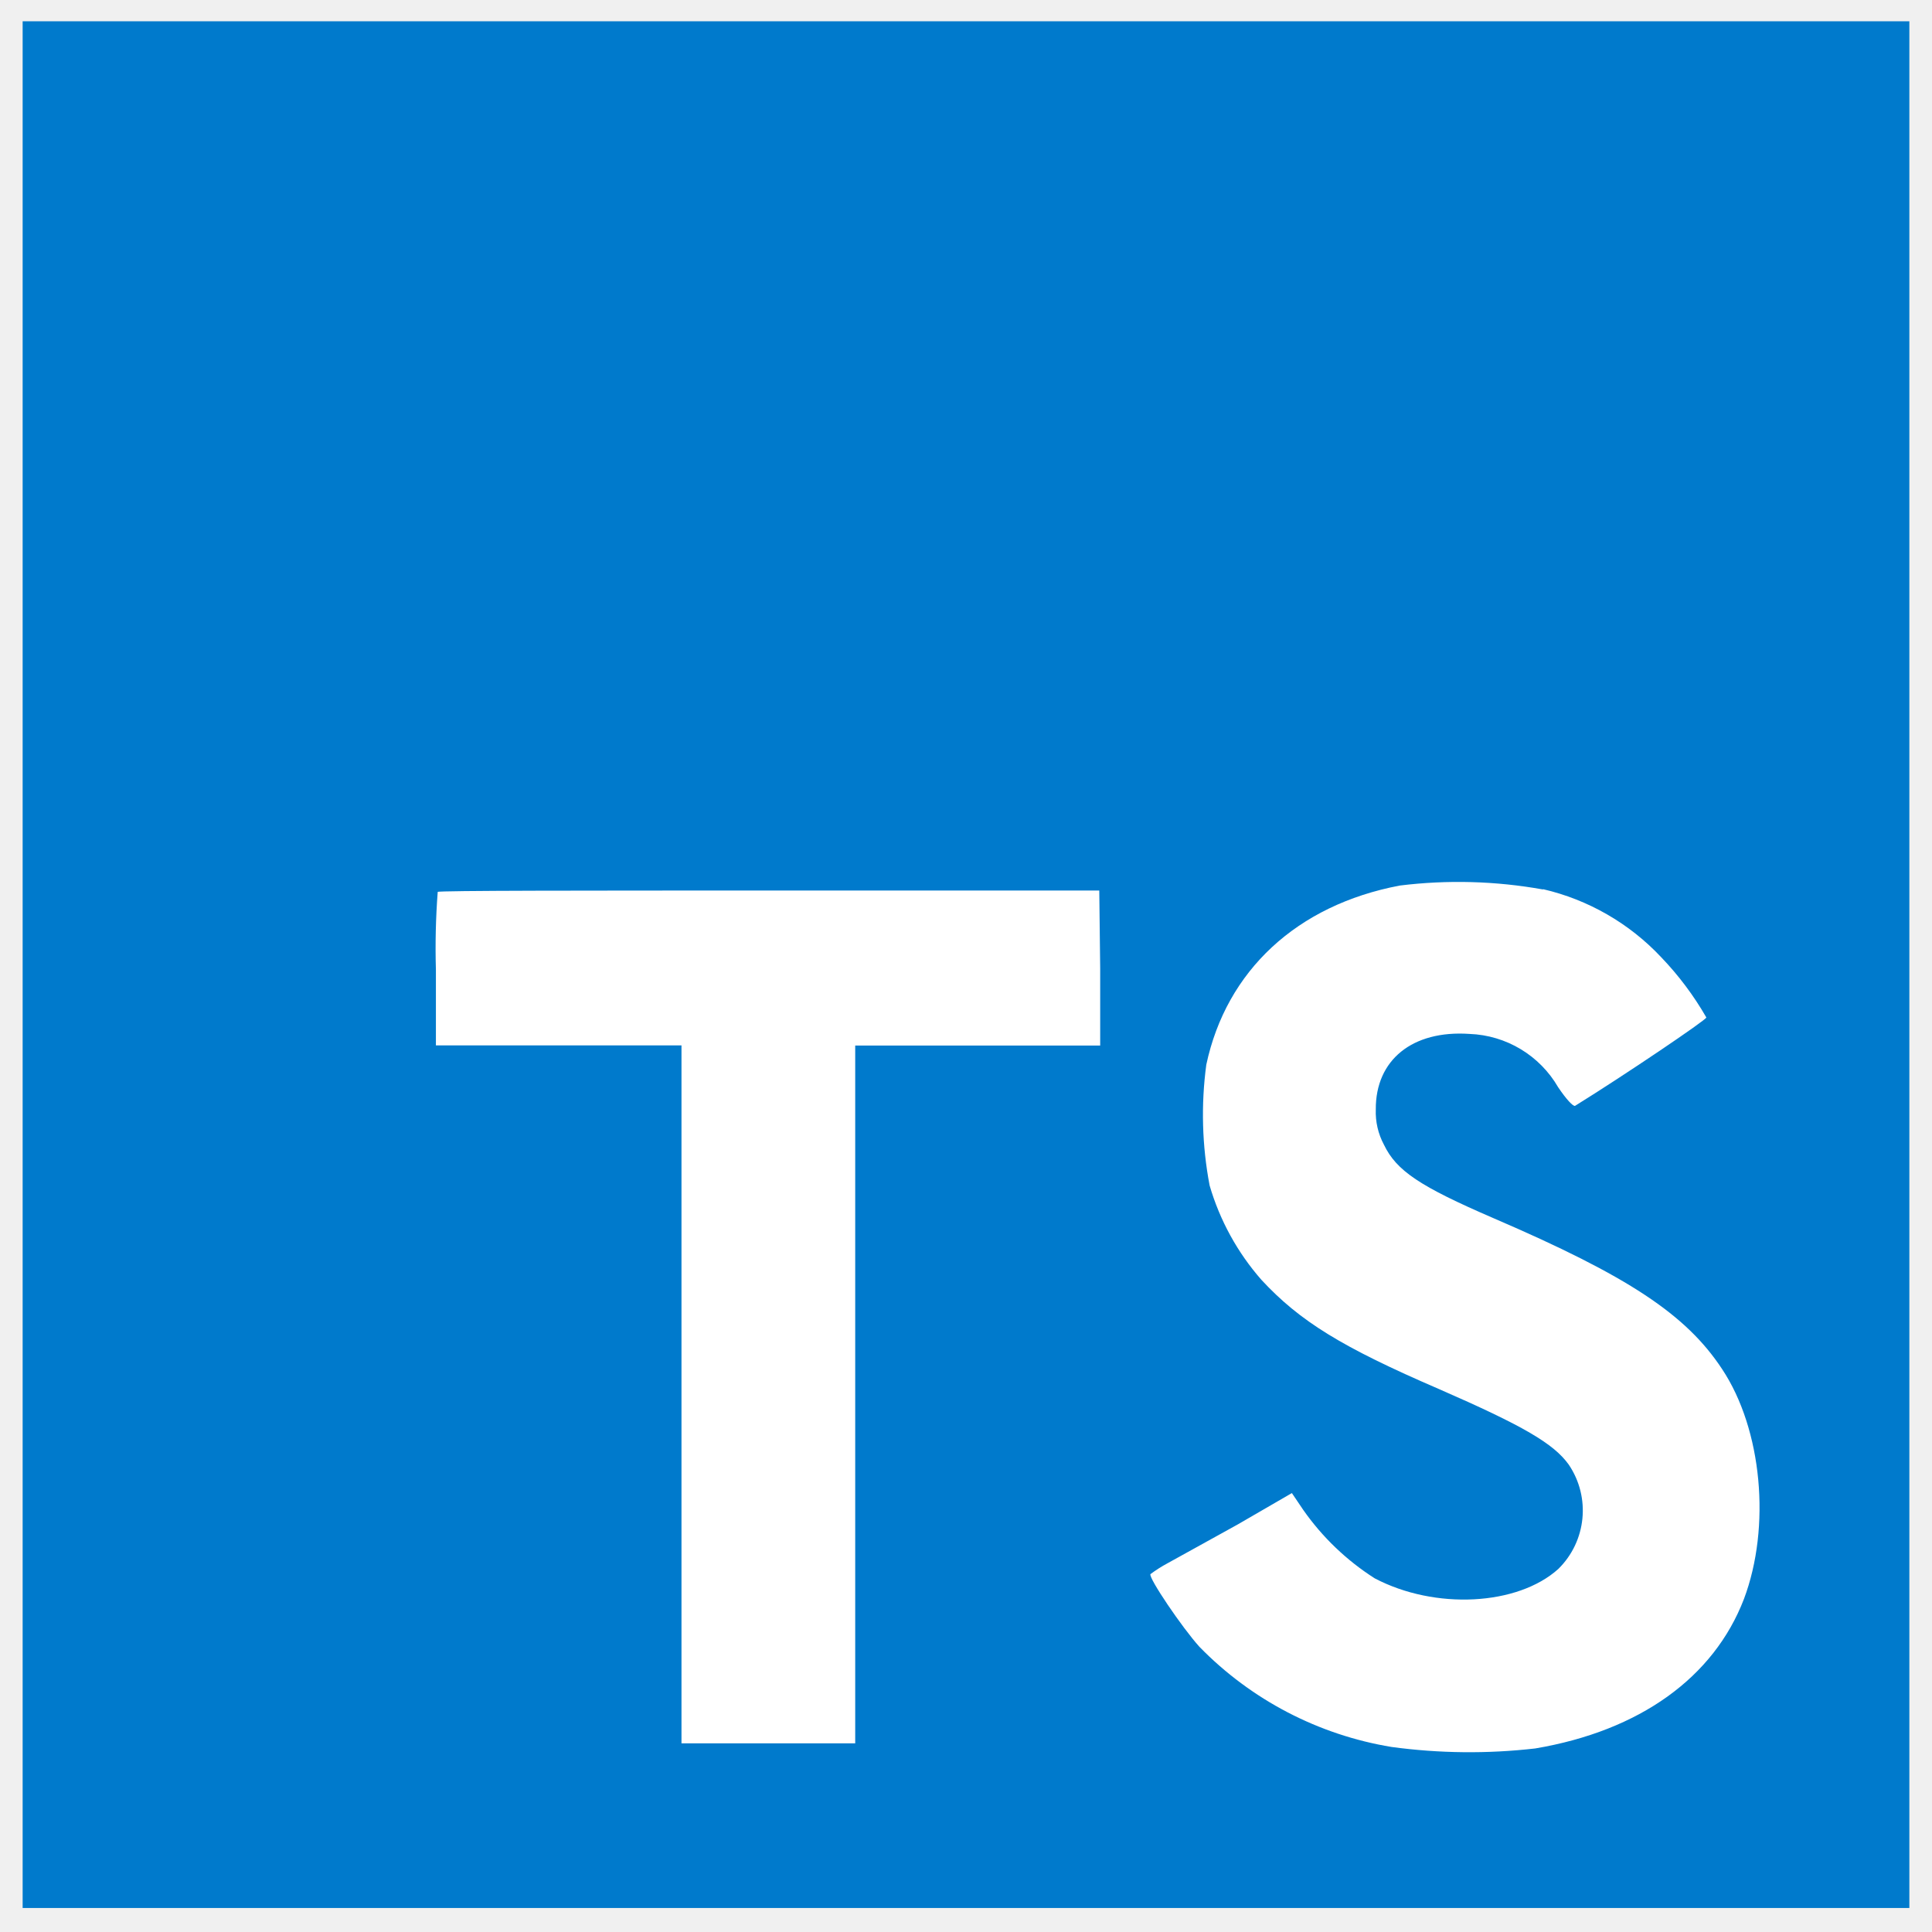
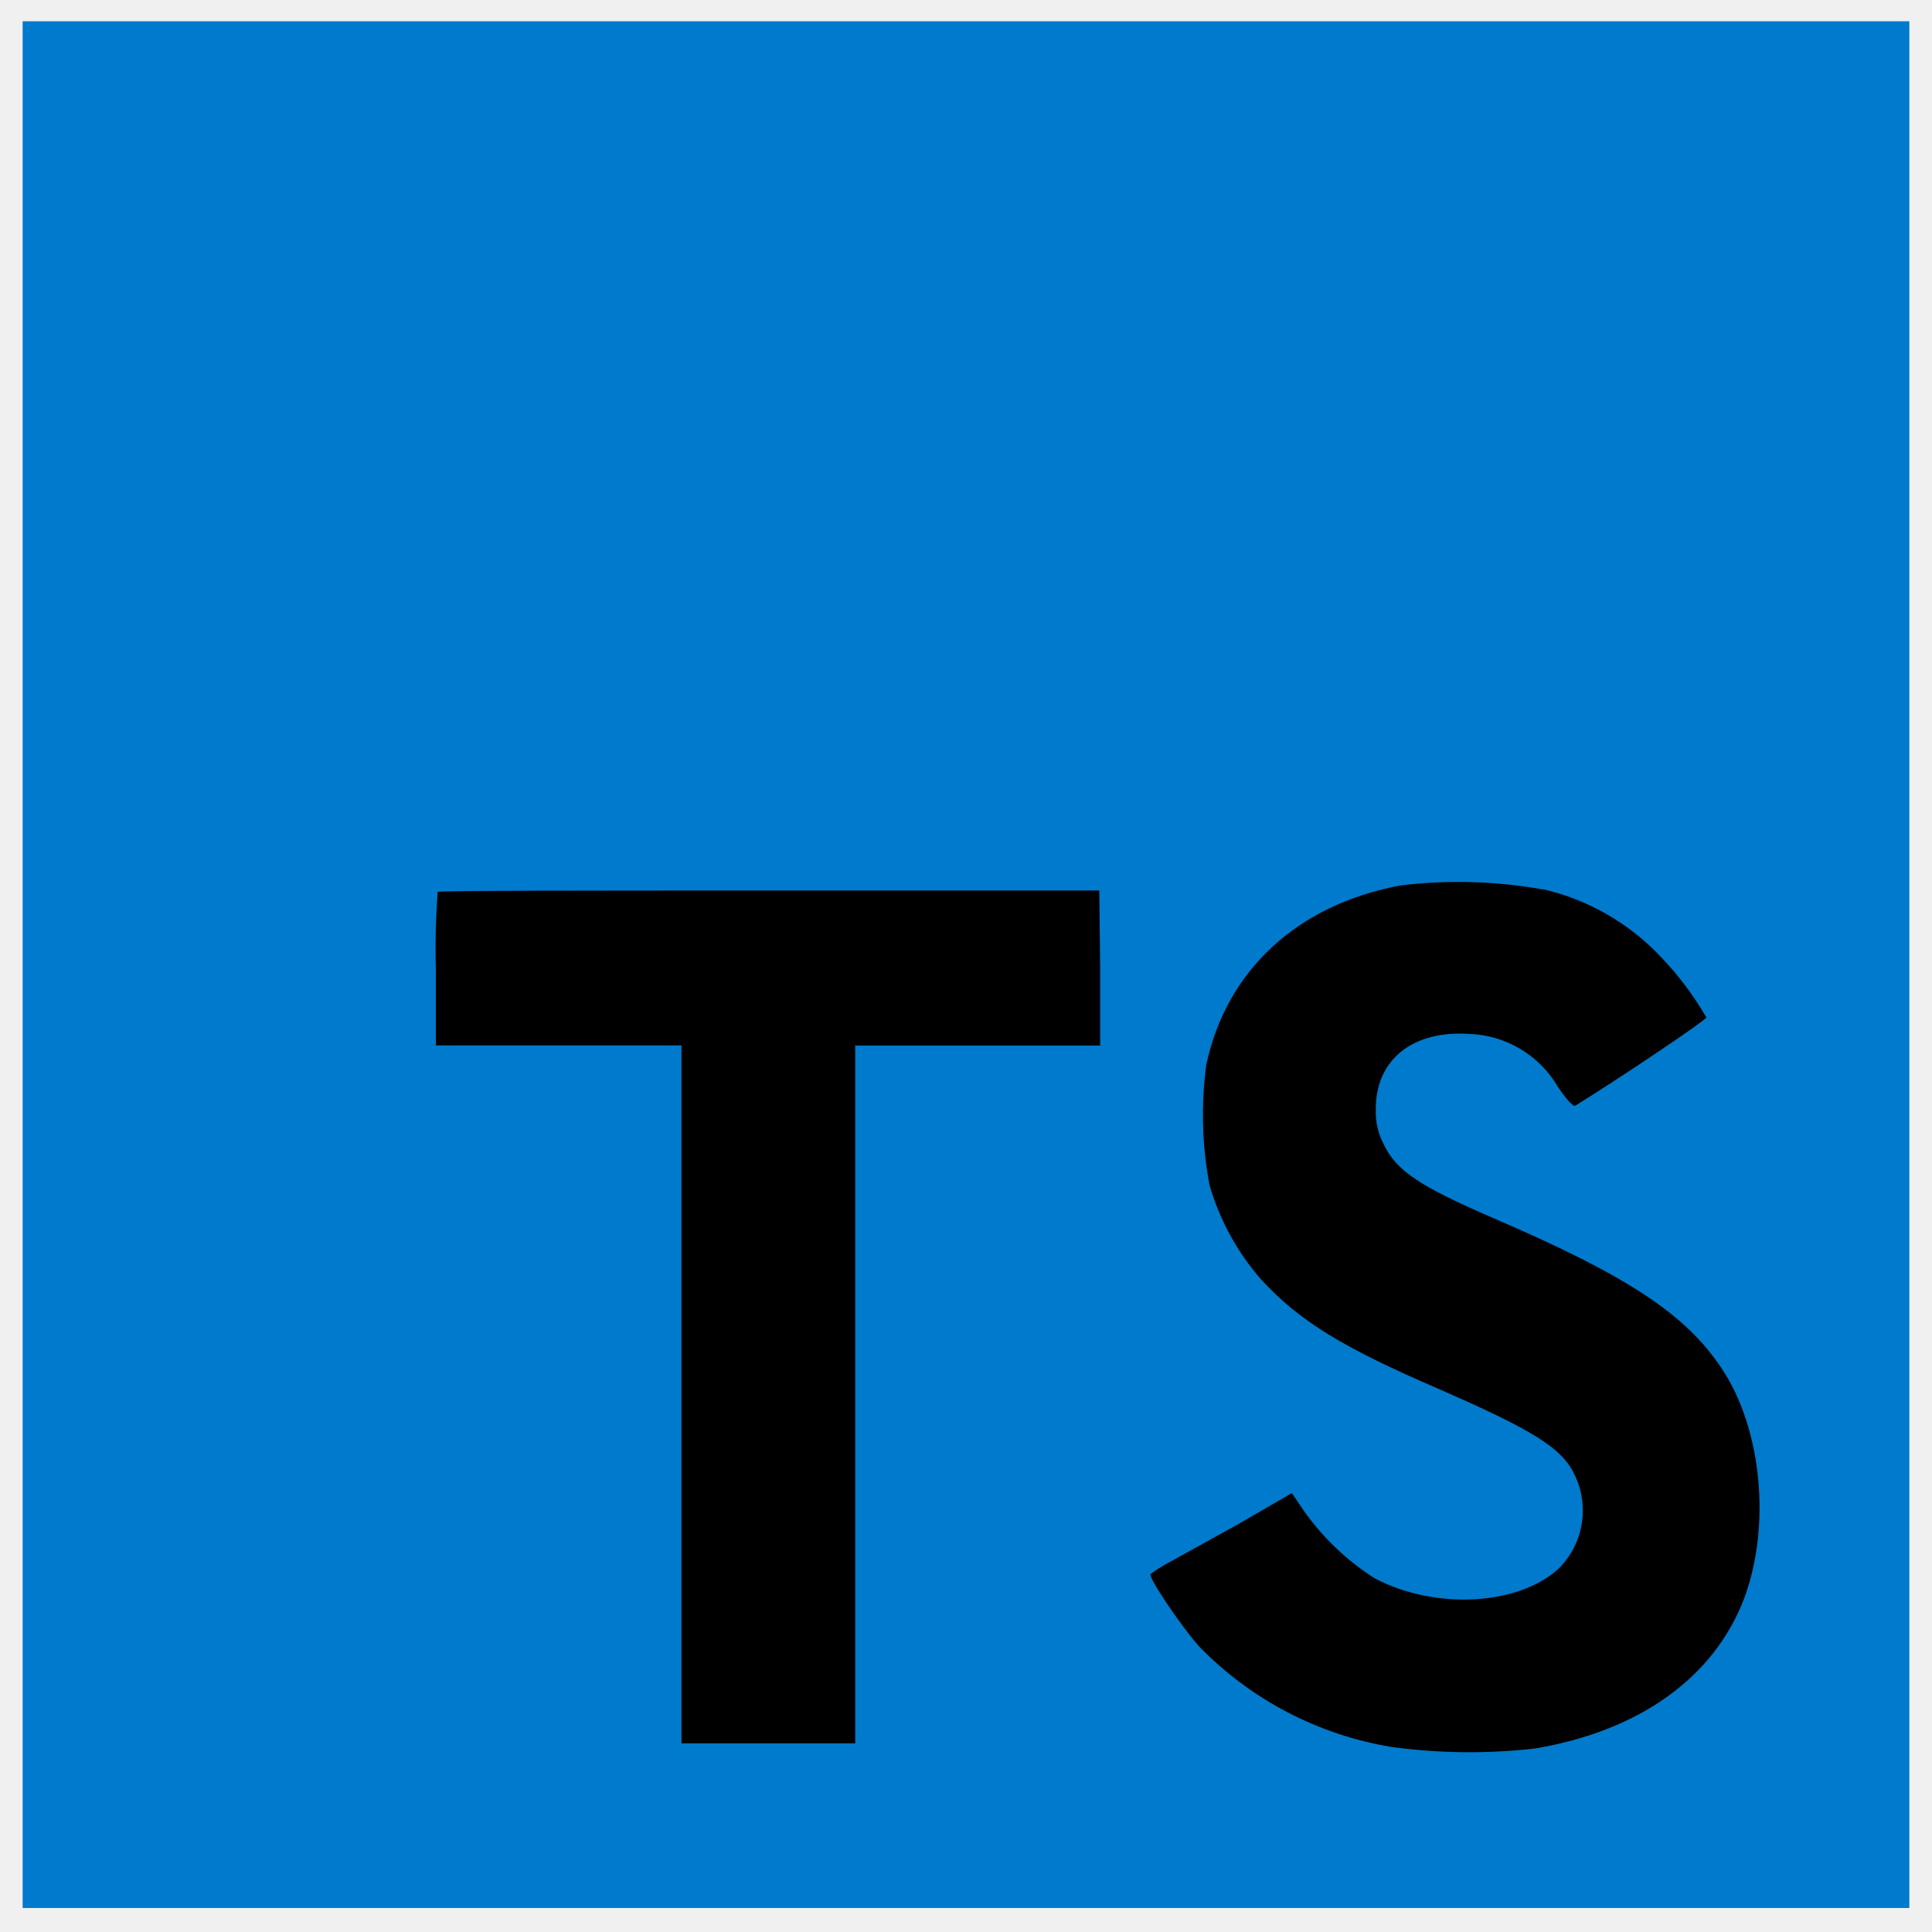
<svg xmlns="http://www.w3.org/2000/svg" width="18" height="18" viewBox="0 0 128 128">
-   <path fill="#fff" d="M22.67 47h99.67v73.67H22.67z" />
+   <path d="M22.67 47h99.67v73.67H22.67z" />
  <path fill="#007acc" d="M1.5 63.91v62.5h125v-125H1.5zm100.73-5a15.56 15.56 0 0 1 7.82 4.5a20.58 20.58 0 0 1 3 4c0 .16-5.4 3.81-8.69 5.85c-.12.08-.6-.44-1.13-1.23a7.09 7.09 0 0 0-5.87-3.53c-3.79-.26-6.23 1.73-6.21 5a4.58 4.58 0 0 0 .54 2.34c.83 1.73 2.38 2.76 7.24 4.86c8.95 3.85 12.78 6.39 15.16 10c2.66 4 3.25 10.46 1.45 15.24c-2 5.2-6.9 8.73-13.83 9.9a38.32 38.32 0 0 1-9.52-.1a23 23 0 0 1-12.72-6.63c-1.15-1.27-3.39-4.58-3.25-4.82a9.34 9.34 0 0 1 1.15-.73L82 101l3.59-2.08l.75 1.11a16.78 16.78 0 0 0 4.74 4.54c4 2.1 9.46 1.81 12.16-.62a5.43 5.43 0 0 0 .69-6.92c-1-1.39-3-2.56-8.59-5c-6.45-2.78-9.23-4.5-11.77-7.24a16.48 16.48 0 0 1-3.43-6.25a25 25 0 0 1-.22-8c1.33-6.23 6-10.58 12.82-11.87a31.66 31.66 0 0 1 9.49.26zm-29.34 5.24v5.12H56.66v46.23H45.15V69.26H28.88v-5a49.19 49.19 0 0 1 .12-5.17C29.08 59 39 59 51 59h21.83z" />
</svg>
